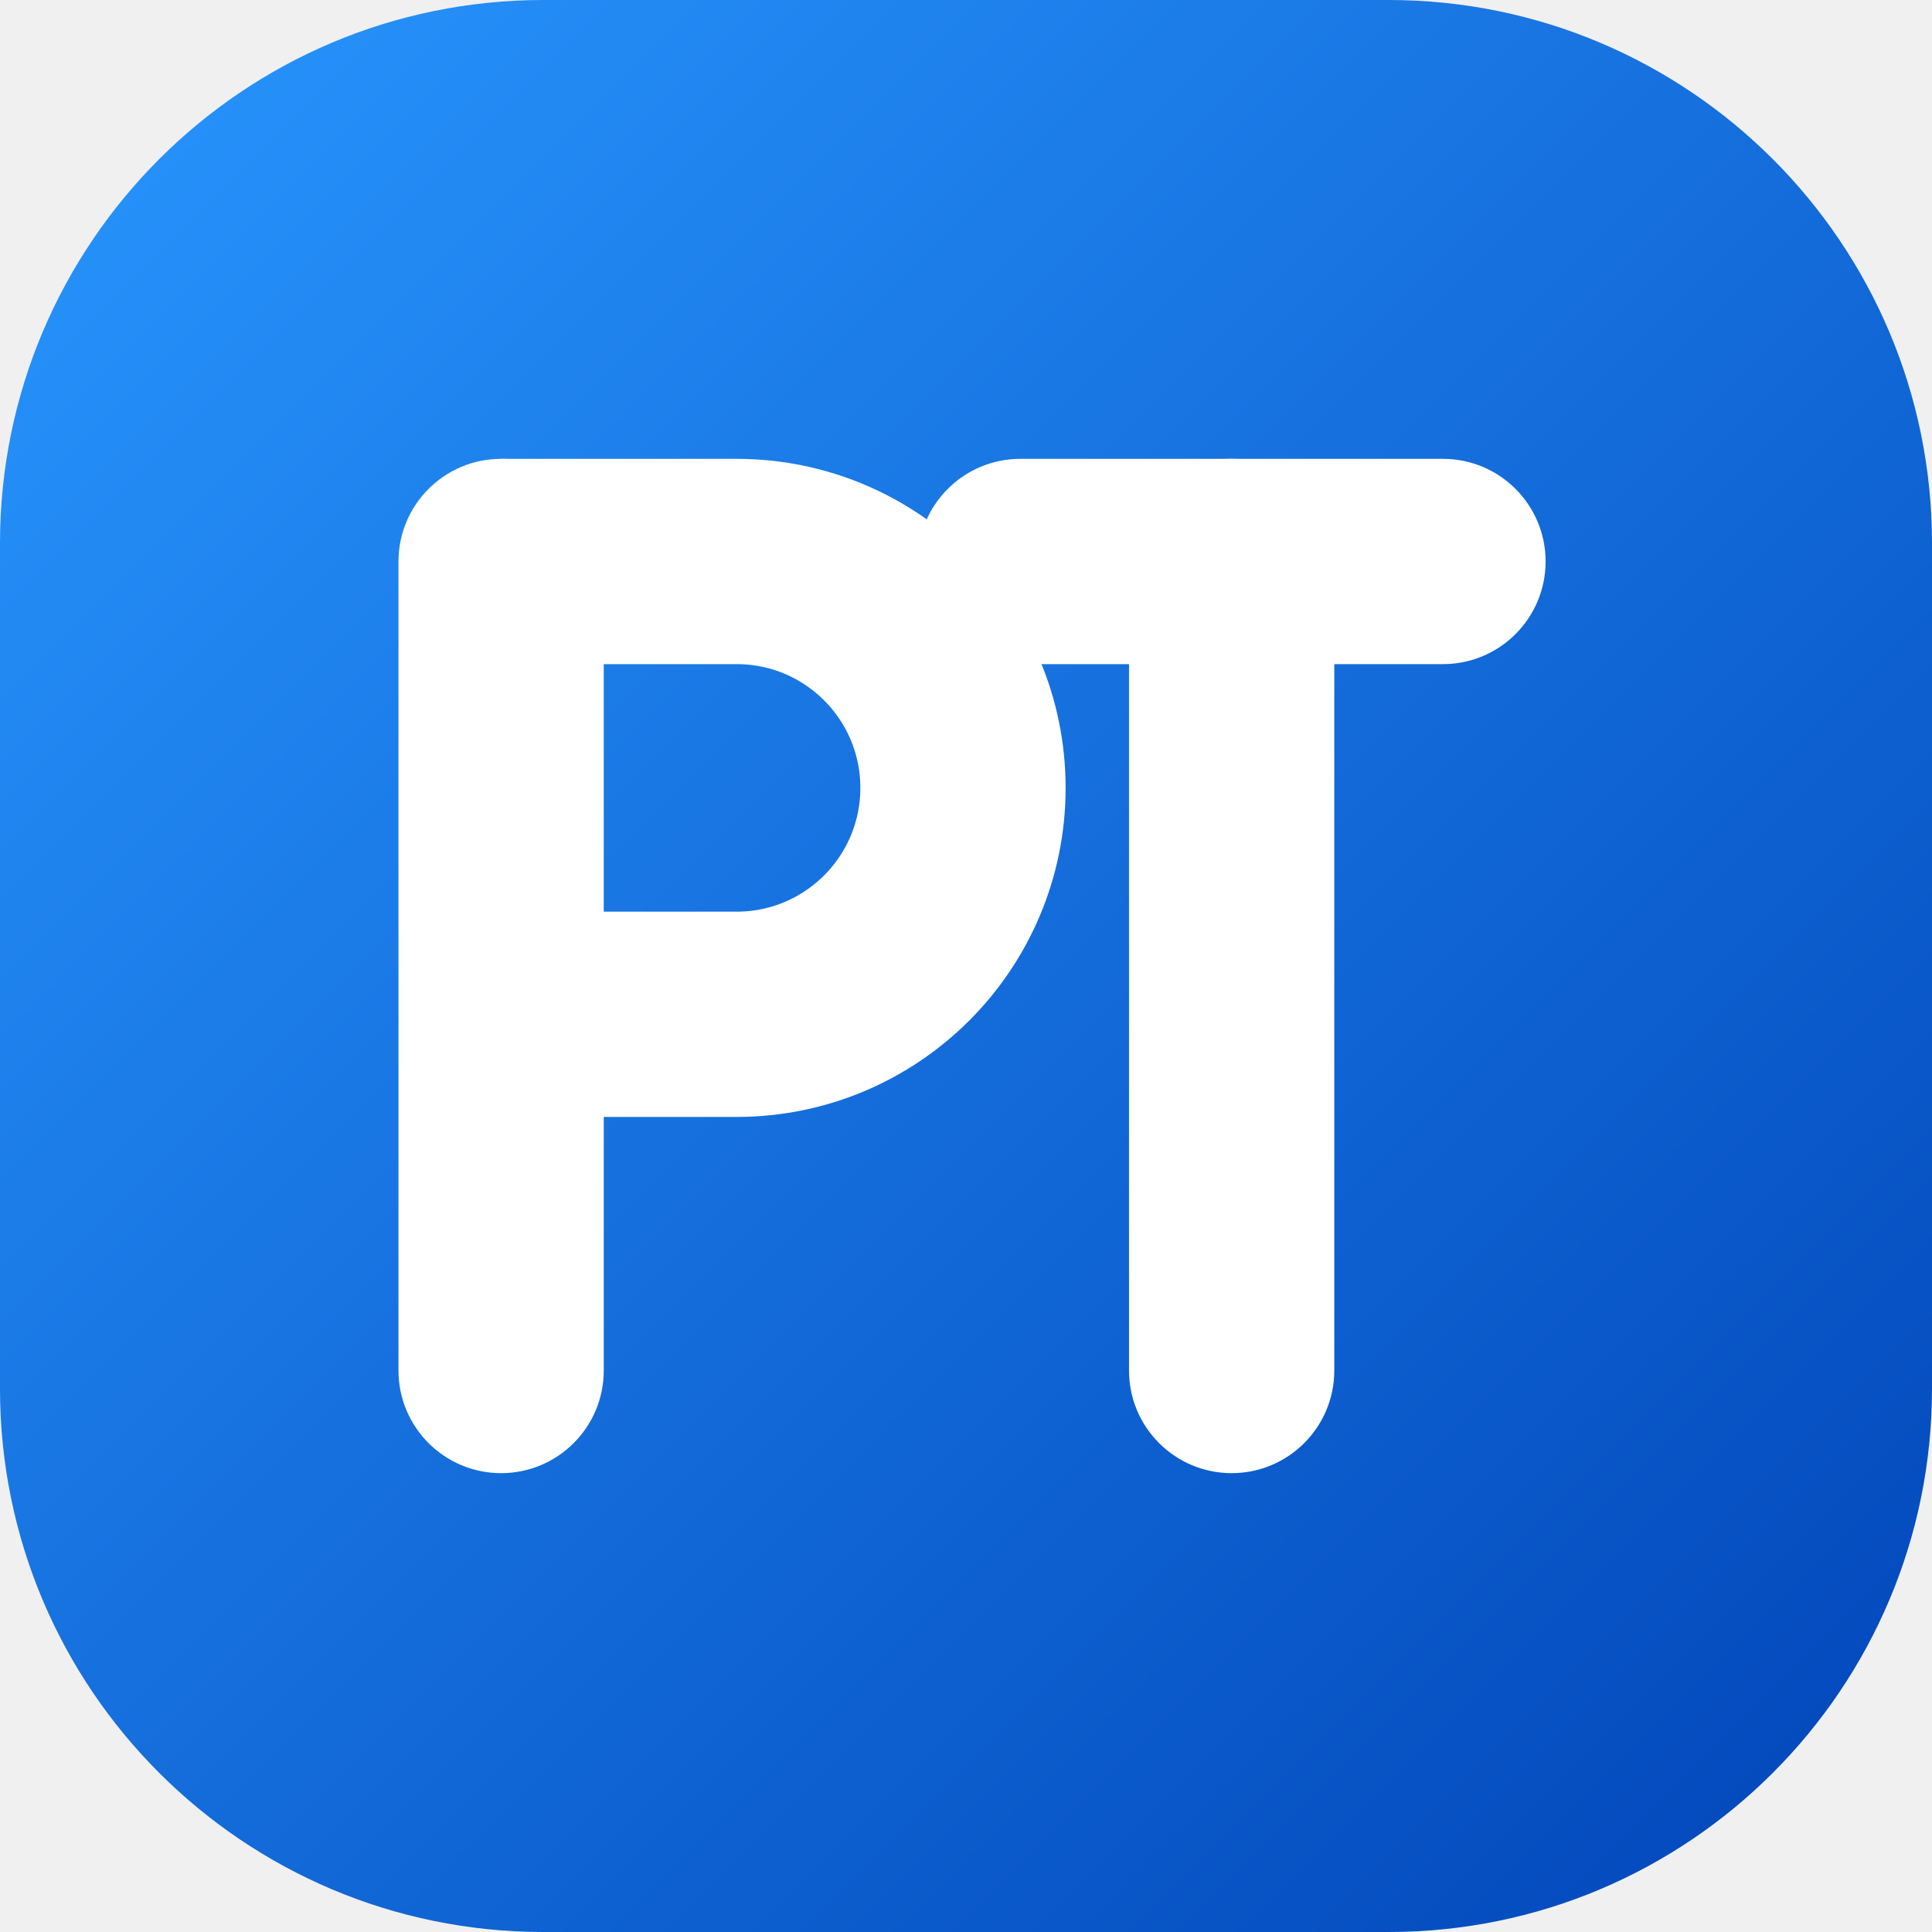
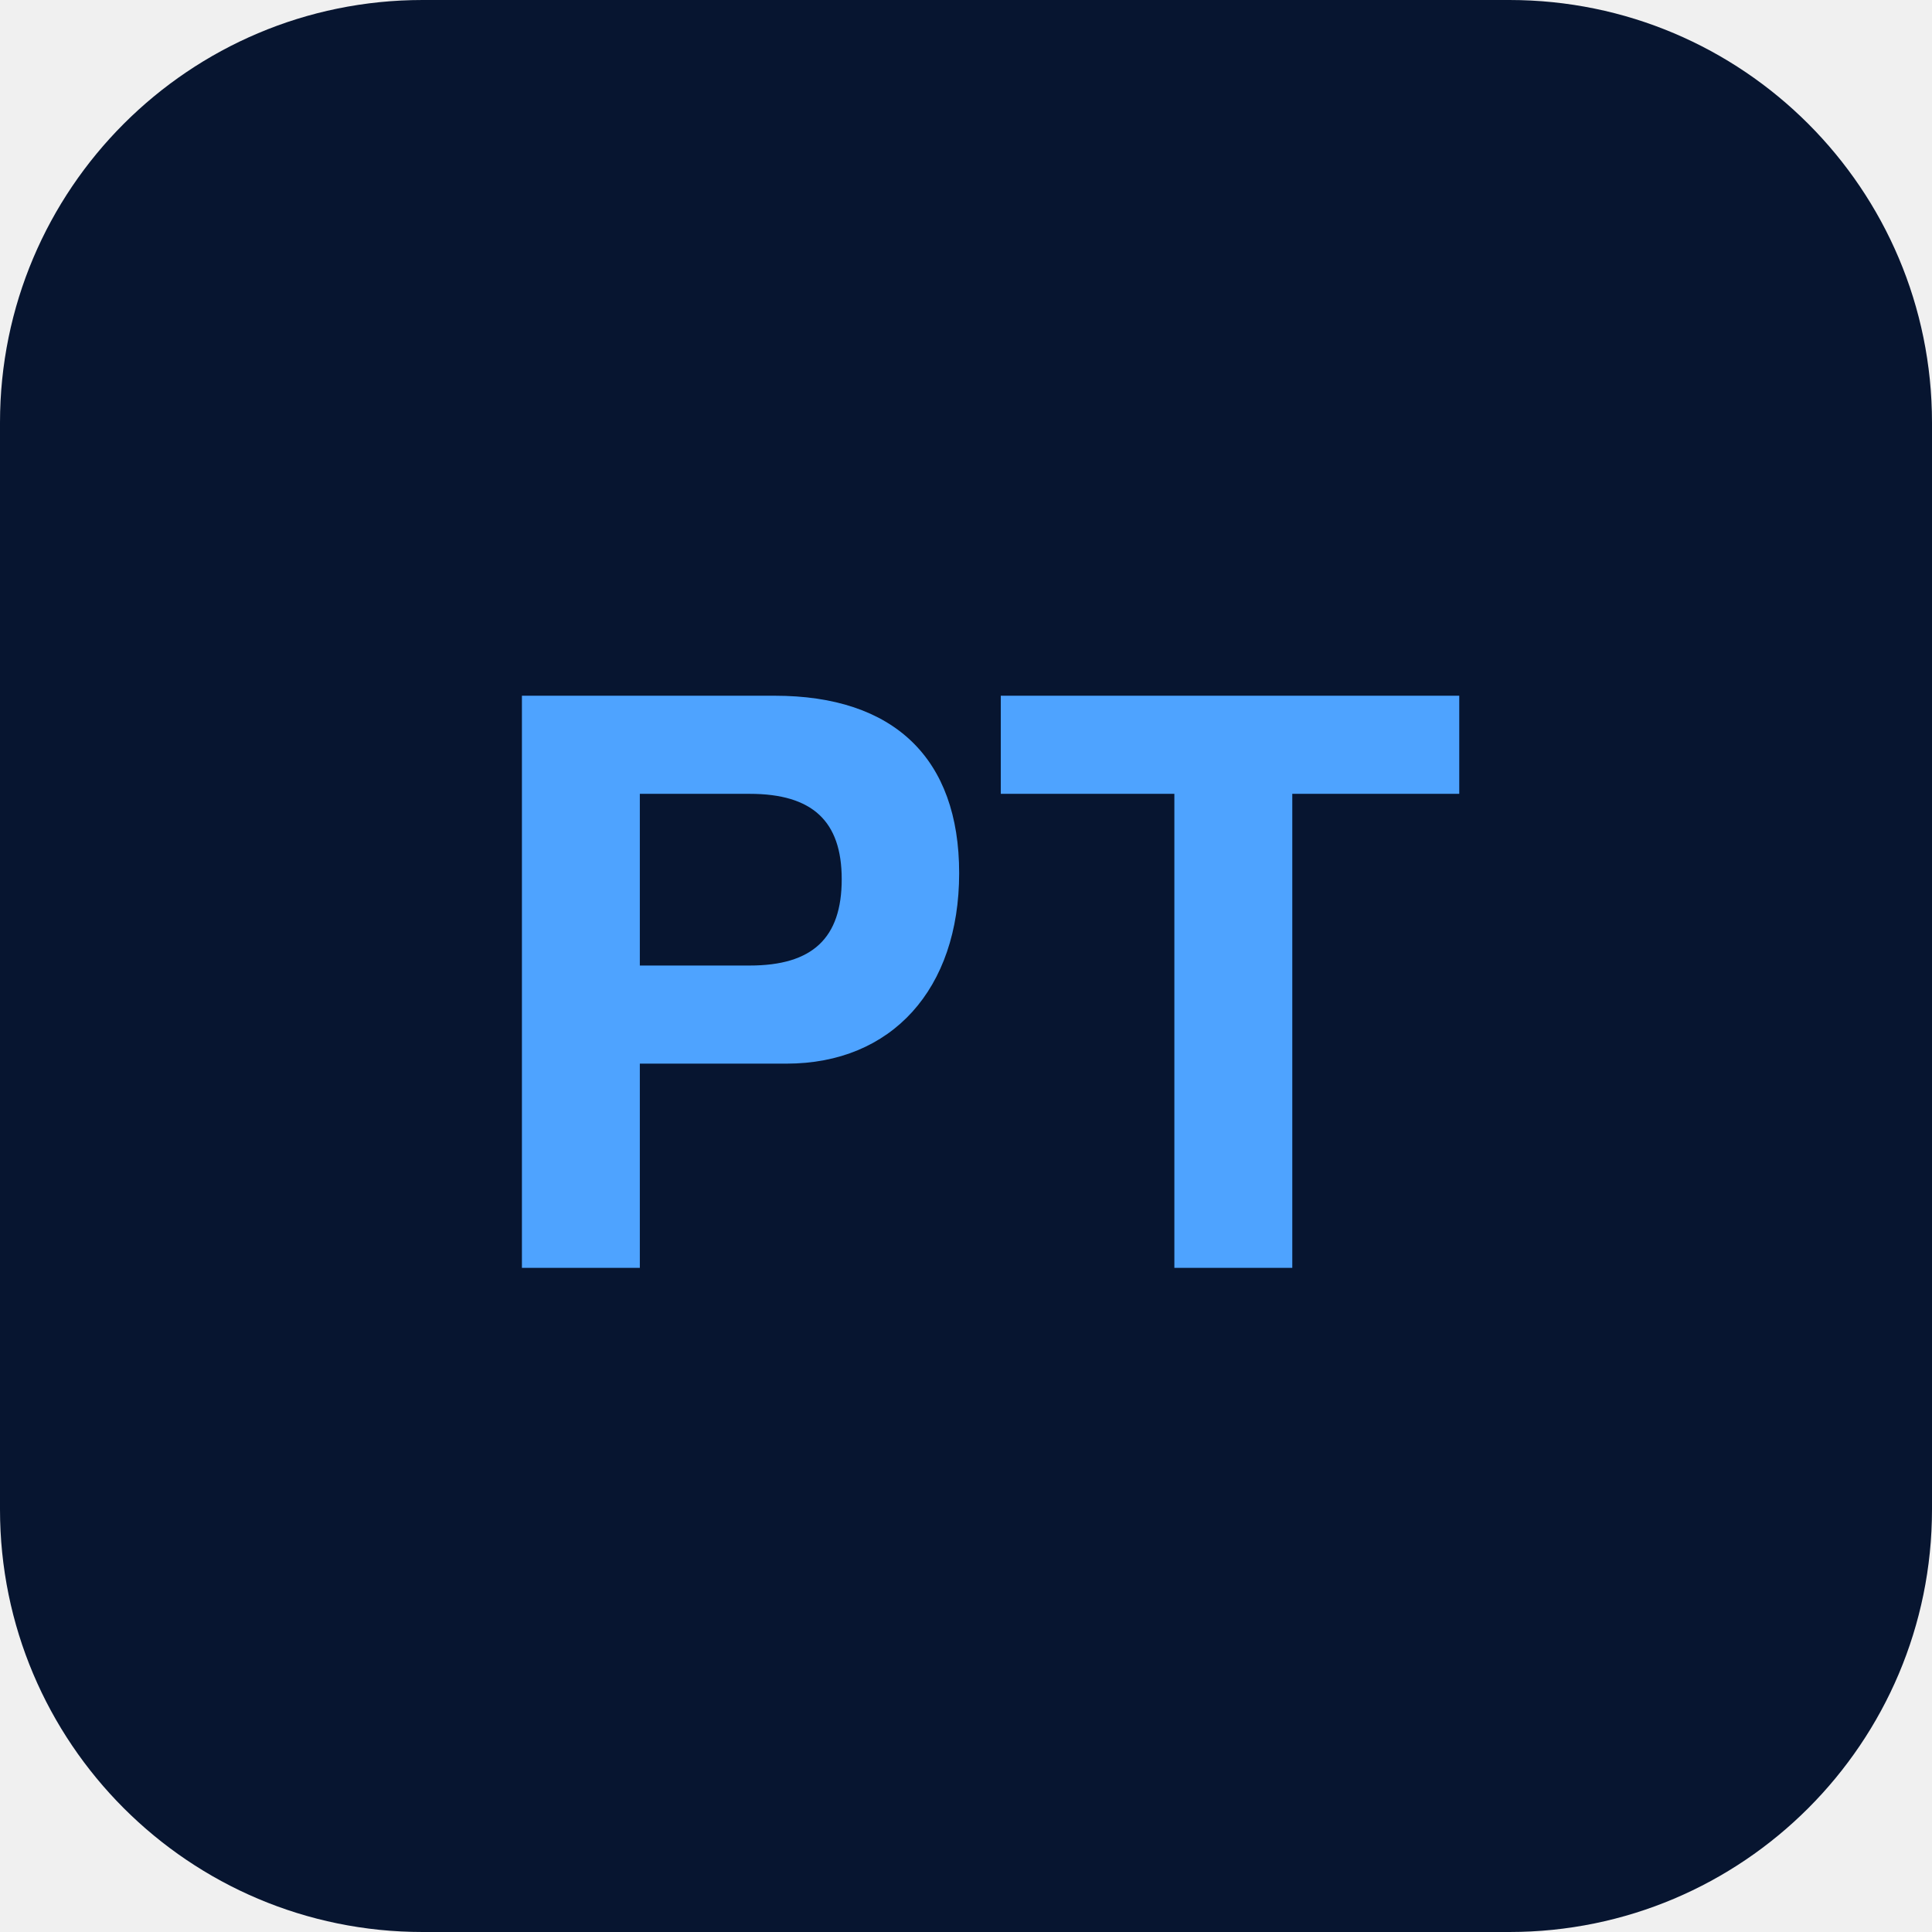
- <svg xmlns="http://www.w3.org/2000/svg" viewBox="0 0 32 32">
-   <defs>
-     <linearGradient id="pt-grad" x1="0" y1="0" x2="1" y2="1">
-       <stop offset="0" stop-color="#2997ff" />
-       <stop offset="1" stop-color="#0044b8" />
-     </linearGradient>
-   </defs>
-   <rect width="32" height="32" rx="9" fill="url(#pt-grad)" />
-   <rect x="6.6" y="7.6" width="3.4" height="16.8" rx="1.7" fill="#fff" />
-   <path d="M8.3 9.3h3.9a3.75 3.75 0 0 1 0 7.5H8.3" fill="none" stroke="#fff" stroke-width="3.4" stroke-linejoin="round" />
-   <rect x="15.2" y="7.6" width="10.4" height="3.4" rx="1.7" fill="#fff" />
-   <rect x="18.7" y="7.6" width="3.4" height="16.8" rx="1.7" fill="#fff" />
+ <svg xmlns="http://www.w3.org/2000/svg" viewBox="0 0 64 64">
+   <rect width="64" height="64" rx="14" fill="#071530" />
+   <text x="32" y="42" text-anchor="middle" font-family="-apple-system,Helvetica,Arial,sans-serif" font-size="26" font-weight="700" fill="#4ea3ff">PT</text>
</svg>
